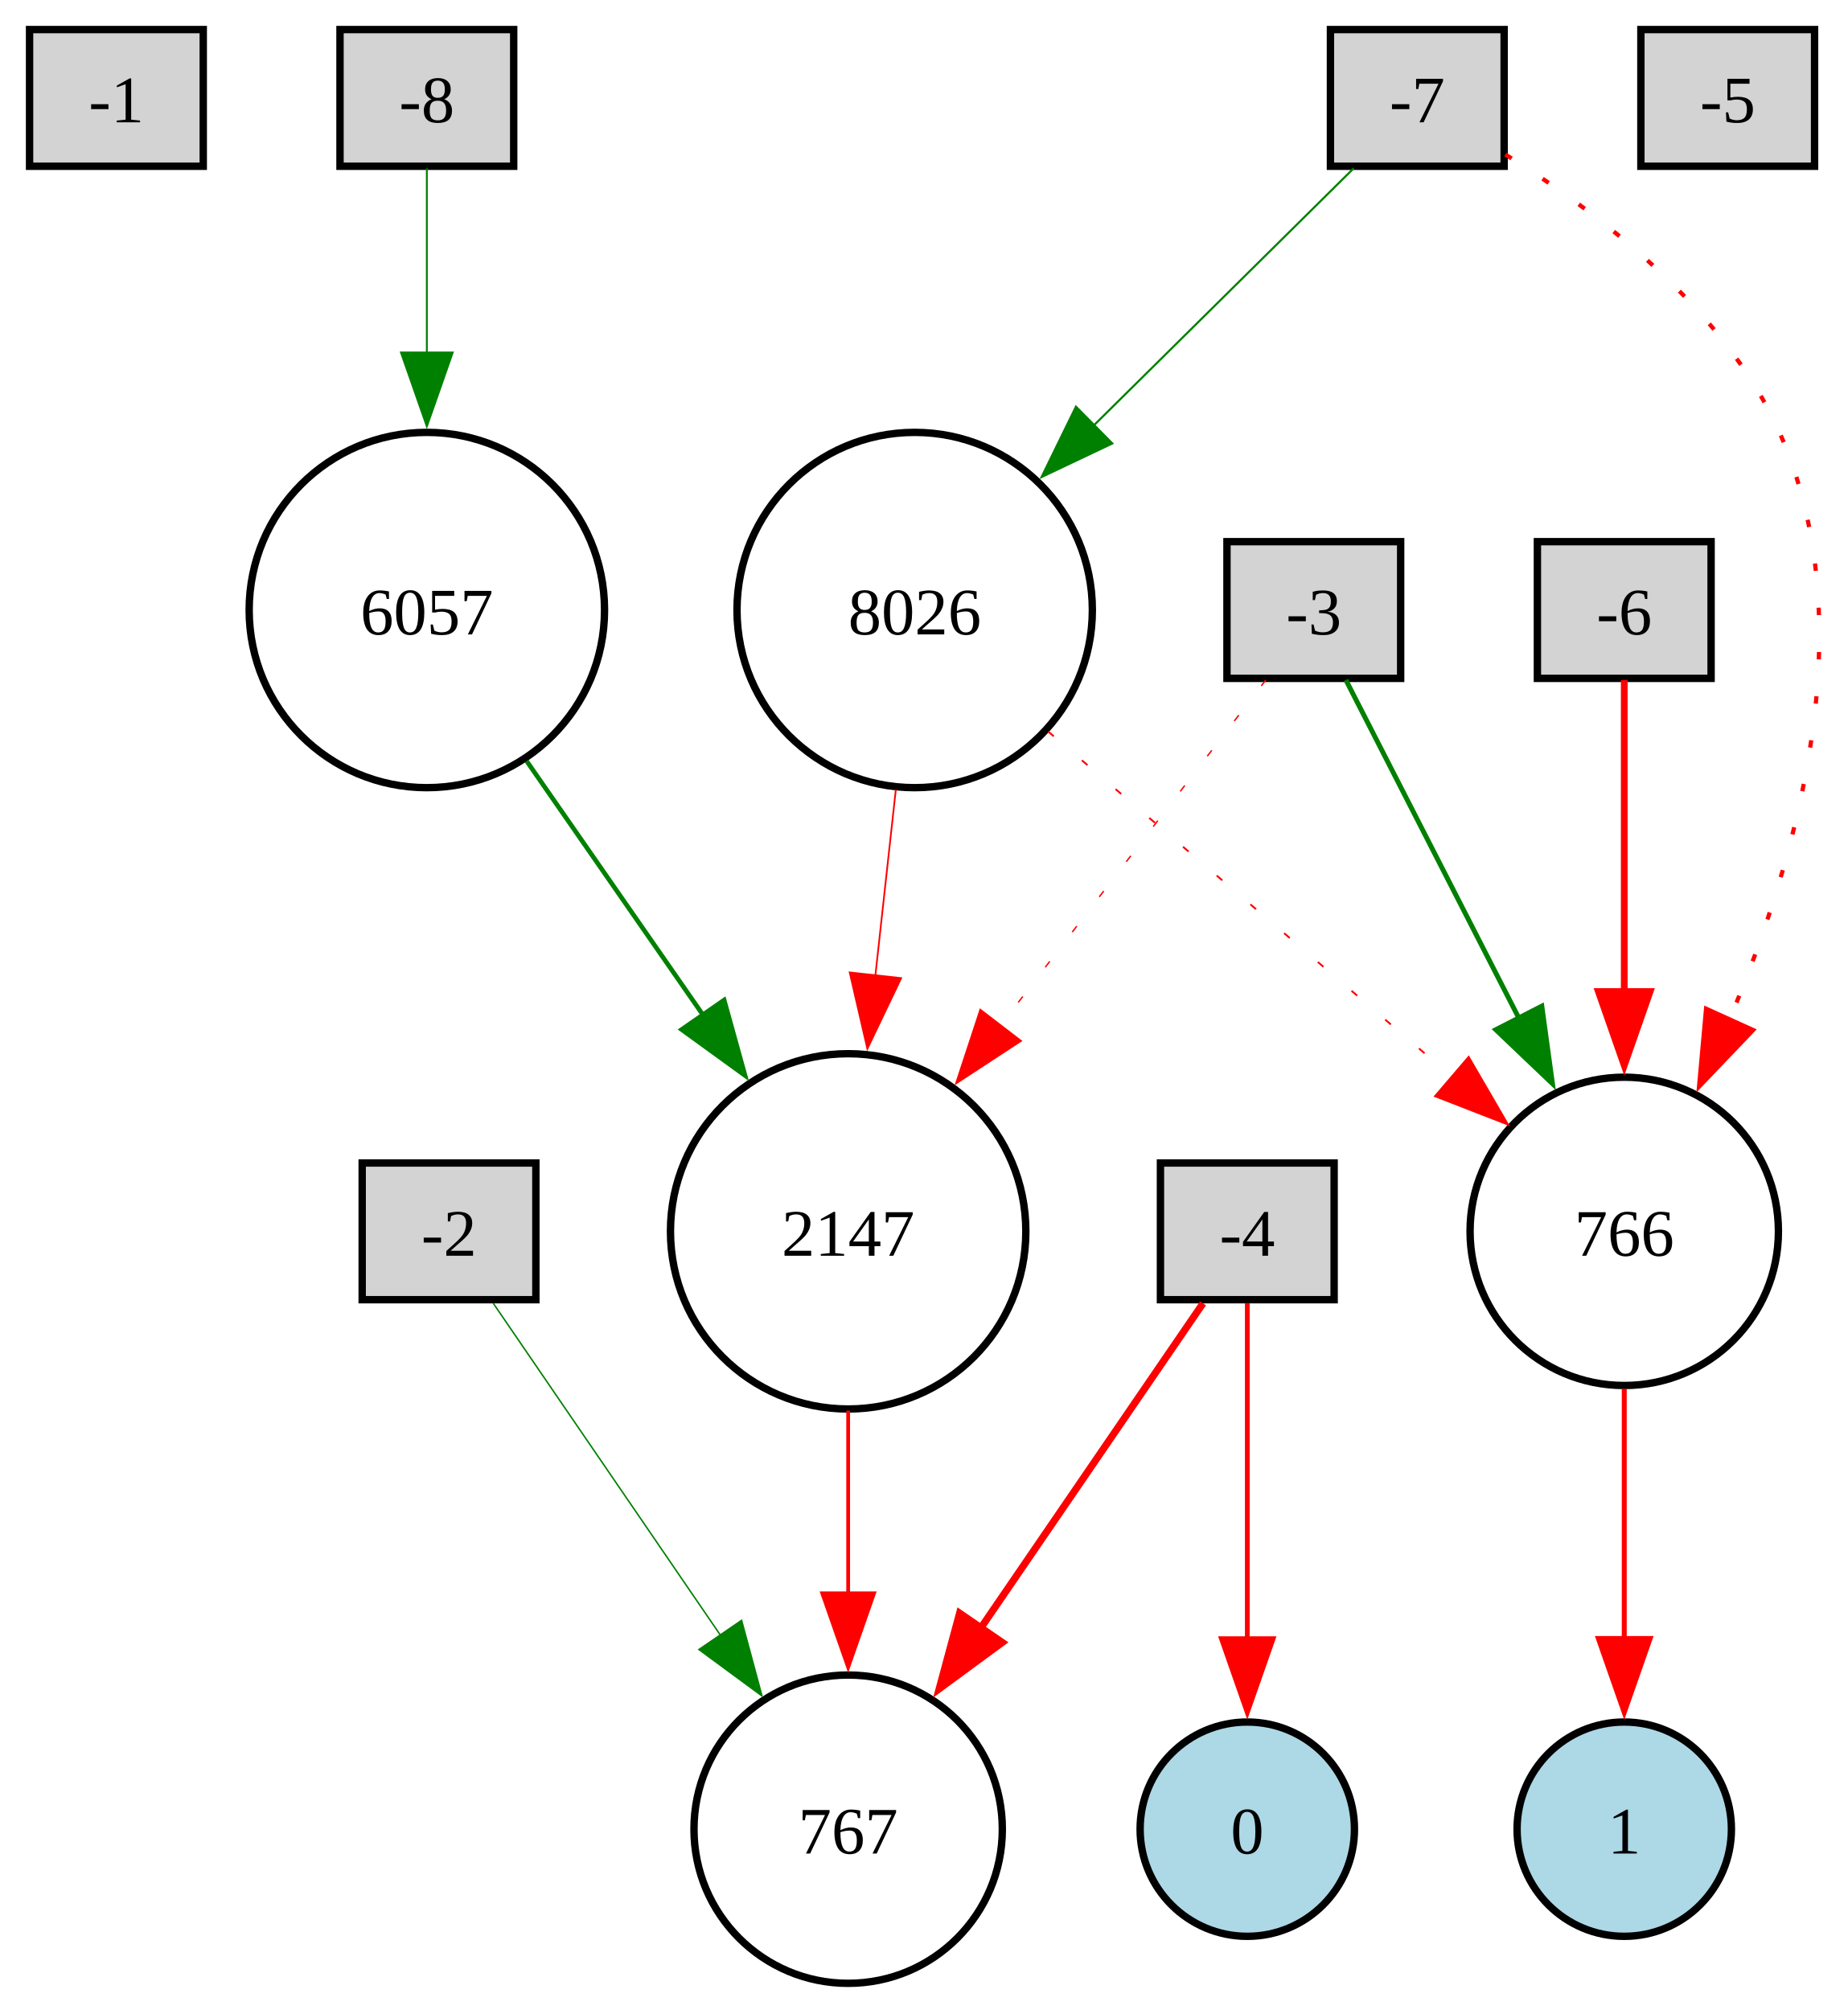
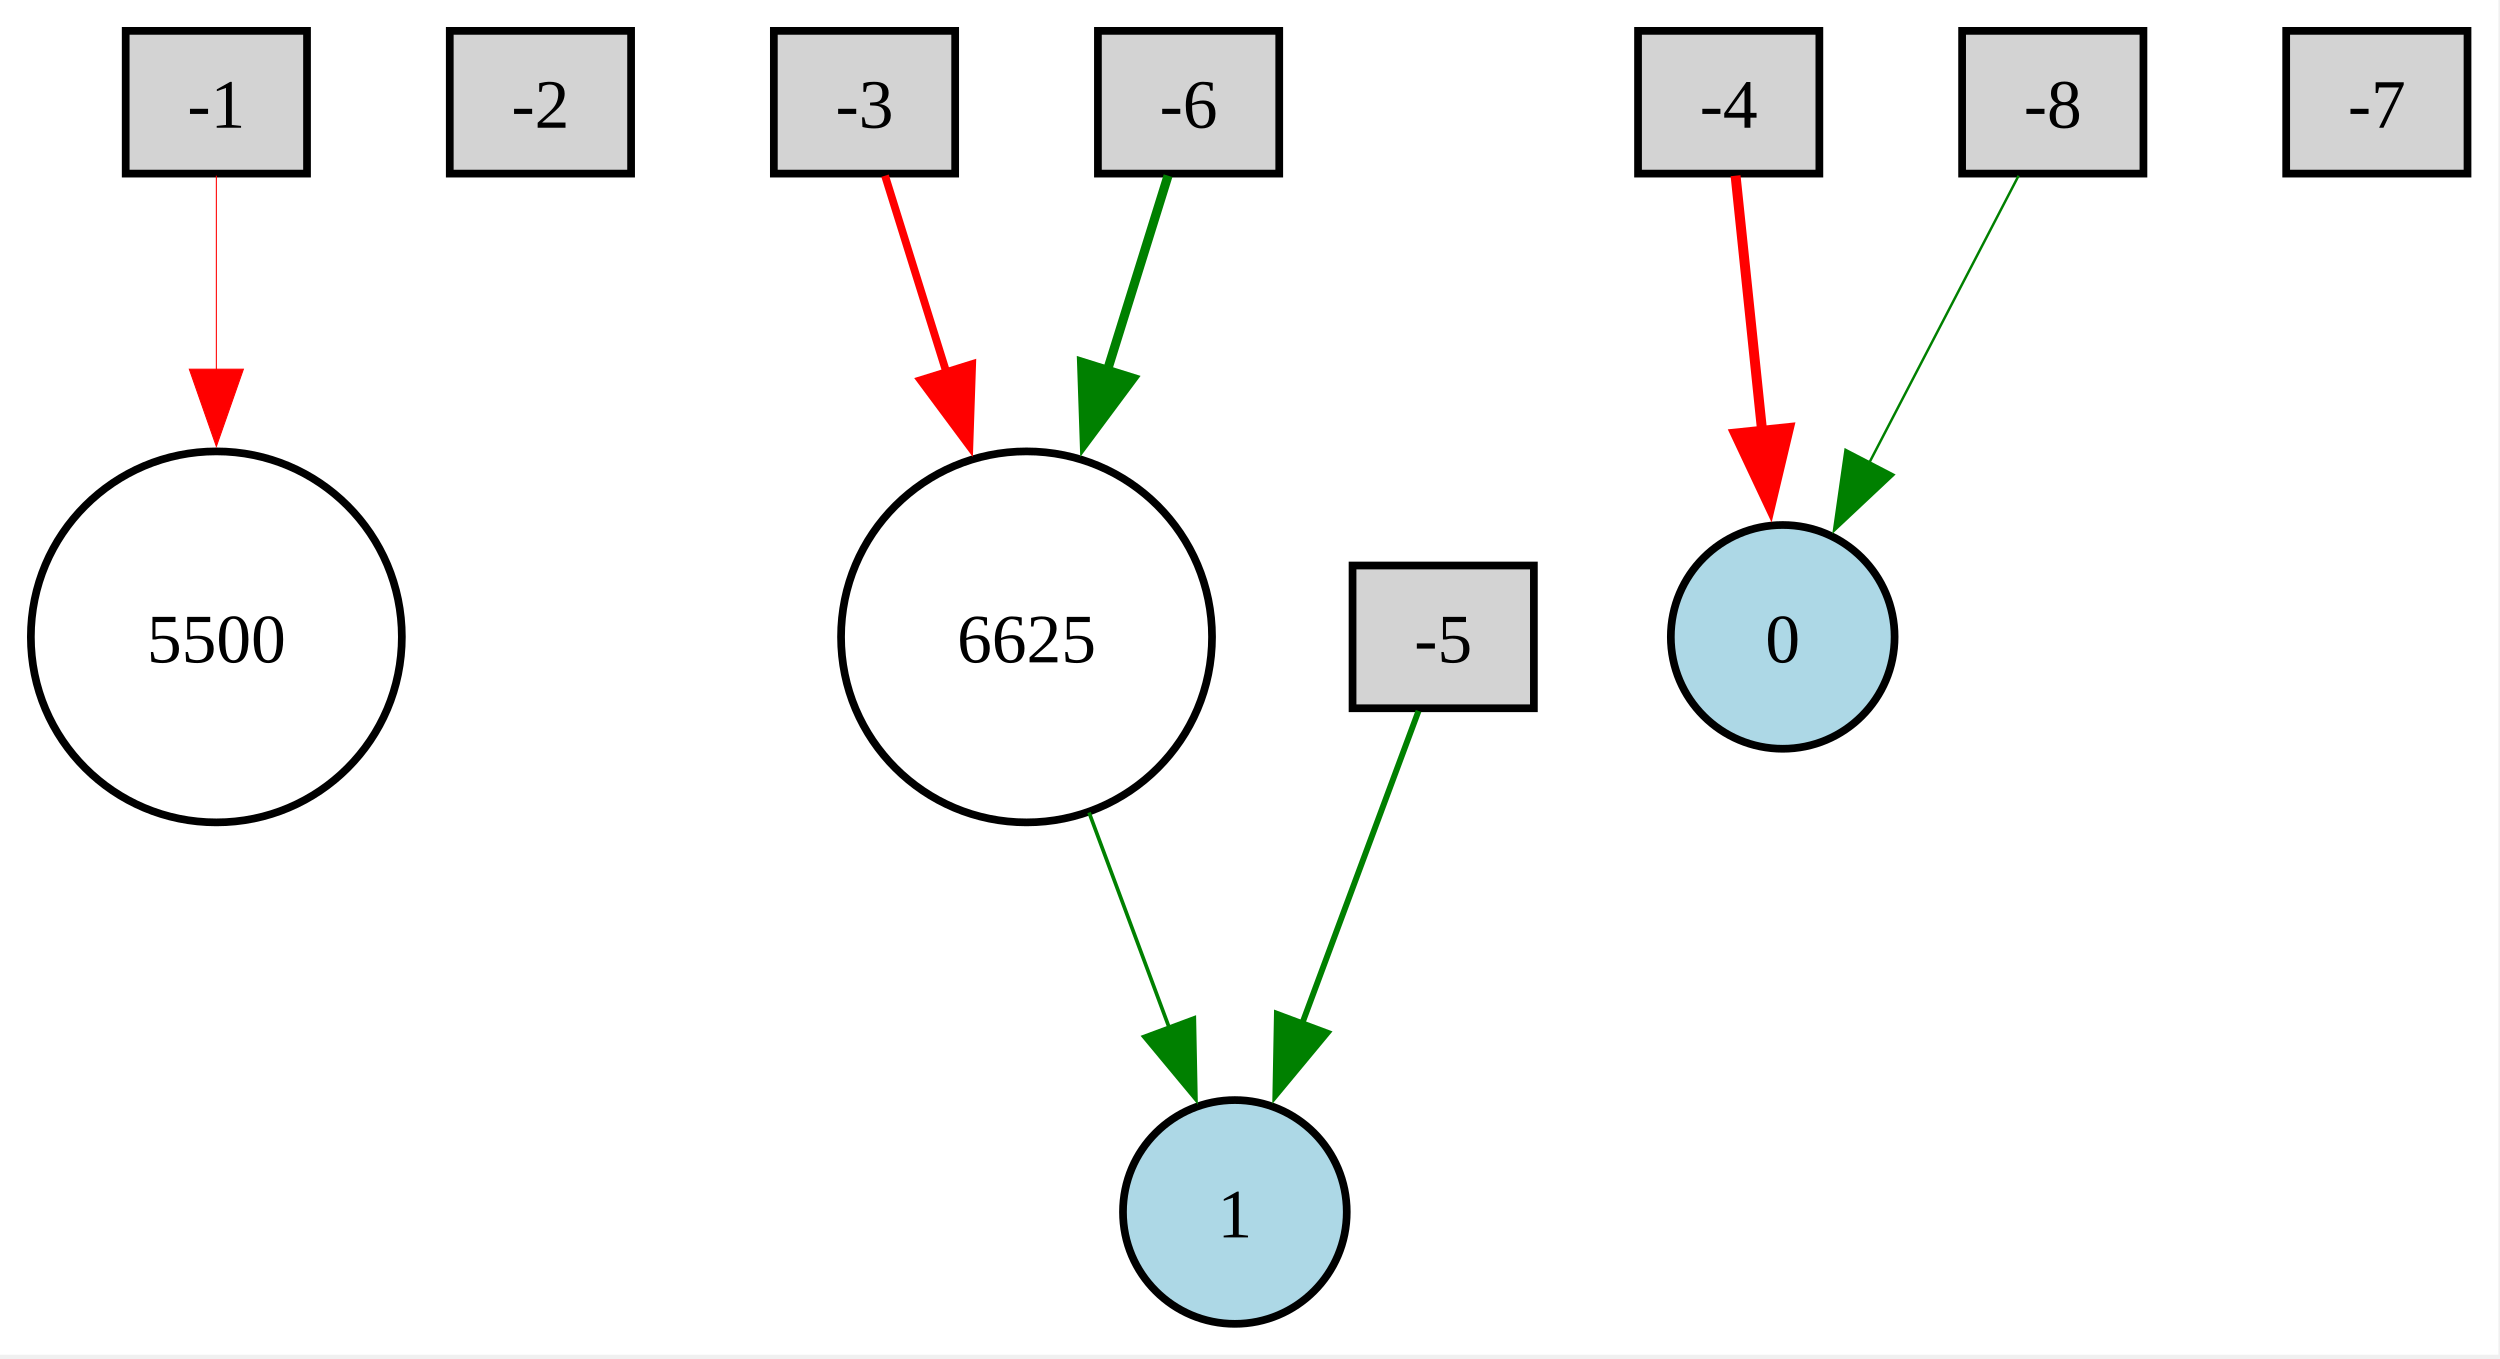
- <svg xmlns="http://www.w3.org/2000/svg" width="250pt" height="272pt" viewBox="0.00 0.00 250.00 272.00">
-   <g id="graph0" class="graph" transform="scale(1 1) rotate(0) translate(4 268.39)">
-     <polygon fill="white" stroke="none" points="-4,4 -4,-268.39 246.44,-268.39 246.44,4 -4,4" />
+ <svg xmlns="http://www.w3.org/2000/svg" width="324pt" height="176pt" viewBox="0.00 0.00 324.00 176.00">
+   <g id="graph0" class="graph" transform="scale(1 1) rotate(0) translate(4 171.57)">
+     <polygon fill="white" stroke="none" points="-4,4 -4,-171.57 319.79,-171.57 319.79,4 -4,4" />
    <g id="node1" class="node">
-       <polygon fill="lightgray" stroke="black" points="23.5,-264.39 0,-264.39 0,-245.89 23.5,-245.89 23.5,-264.39" />
-       <text xml:space="preserve" text-anchor="middle" x="11.75" y="-251.84" font-family="Times New Roman,serif" font-size="9.00">-1</text>
+       <polygon fill="lightgray" stroke="black" points="35.79,-167.57 12.29,-167.57 12.29,-149.07 35.79,-149.07 35.79,-167.57" />
+       <text xml:space="preserve" text-anchor="middle" x="24.04" y="-155.02" font-family="Times New Roman,serif" font-size="9.00">-1</text>
+     </g>
+     <g id="node11" class="node">
+       <ellipse fill="white" stroke="black" cx="24.04" cy="-89.03" rx="24.04" ry="24.04" />
+       <text xml:space="preserve" text-anchor="middle" x="24.04" y="-85.73" font-family="Times New Roman,serif" font-size="9.00">5500</text>
+     </g>
+     <g id="edge2" class="edge">
+       <path fill="none" stroke="red" stroke-width="0.14" d="M24.04,-148.8C24.04,-142.31 24.04,-132.92 24.04,-123.54" />
+       <polygon fill="red" stroke="red" stroke-width="0.14" points="27.54,-123.72 24.04,-113.72 20.54,-123.72 27.54,-123.72" />
    </g>
    <g id="node2" class="node">
-       <polygon fill="lightgray" stroke="black" points="68.5,-111.01 45,-111.01 45,-92.51 68.5,-92.51 68.5,-111.01" />
-       <text xml:space="preserve" text-anchor="middle" x="56.75" y="-98.46" font-family="Times New Roman,serif" font-size="9.00">-2</text>
+       <polygon fill="lightgray" stroke="black" points="77.79,-167.57 54.29,-167.57 54.29,-149.07 77.79,-149.07 77.79,-167.57" />
+       <text xml:space="preserve" text-anchor="middle" x="66.04" y="-155.02" font-family="Times New Roman,serif" font-size="9.00">-2</text>
    </g>
-     <g id="node15" class="node">
-       <ellipse fill="white" stroke="black" cx="110.75" cy="-20.86" rx="20.86" ry="20.86" />
-       <text xml:space="preserve" text-anchor="middle" x="110.75" y="-17.56" font-family="Times New Roman,serif" font-size="9.00">767</text>
+     <g id="node3" class="node">
+       <polygon fill="lightgray" stroke="black" points="119.79,-167.57 96.29,-167.57 96.29,-149.07 119.79,-149.07 119.79,-167.57" />
+       <text xml:space="preserve" text-anchor="middle" x="108.04" y="-155.02" font-family="Times New Roman,serif" font-size="9.00">-3</text>
+     </g>
+     <g id="node12" class="node">
+       <ellipse fill="white" stroke="black" cx="129.04" cy="-89.03" rx="24.04" ry="24.04" />
+       <text xml:space="preserve" text-anchor="middle" x="129.04" y="-85.73" font-family="Times New Roman,serif" font-size="9.00">6625</text>
+     </g>
+     <g id="edge4" class="edge">
+       <path fill="none" stroke="red" stroke-width="1.01" d="M110.7,-148.8C112.75,-142.24 115.72,-132.73 118.67,-123.26" />
+       <polygon fill="red" stroke="red" stroke-width="1.01" points="121.99,-124.38 121.63,-113.79 115.31,-122.3 121.99,-124.38" />
+     </g>
+     <g id="node4" class="node">
+       <polygon fill="lightgray" stroke="black" points="231.79,-167.57 208.29,-167.57 208.29,-149.07 231.79,-149.07 231.79,-167.57" />
+       <text xml:space="preserve" text-anchor="middle" x="220.04" y="-155.02" font-family="Times New Roman,serif" font-size="9.00">-4</text>
+     </g>
+     <g id="node9" class="node">
+       <ellipse fill="lightblue" stroke="black" cx="227.04" cy="-89.03" rx="14.5" ry="14.5" />
+       <text xml:space="preserve" text-anchor="middle" x="227.04" y="-85.73" font-family="Times New Roman,serif" font-size="9.00">0</text>
+     </g>
+     <g id="edge3" class="edge">
+       <path fill="none" stroke="red" stroke-width="1.29" d="M220.93,-148.8C221.79,-140.49 223.15,-127.43 224.37,-115.73" />
+       <polygon fill="red" stroke="red" stroke-width="1.29" points="227.85,-116.1 225.4,-105.79 220.89,-115.38 227.85,-116.1" />
+     </g>
+     <g id="node5" class="node">
+       <polygon fill="lightgray" stroke="black" points="194.79,-98.28 171.29,-98.28 171.29,-79.78 194.79,-79.78 194.79,-98.28" />
+       <text xml:space="preserve" text-anchor="middle" x="183.04" y="-85.73" font-family="Times New Roman,serif" font-size="9.00">-5</text>
+     </g>
+     <g id="node10" class="node">
+       <ellipse fill="lightblue" stroke="black" cx="156.04" cy="-14.5" rx="14.5" ry="14.5" />
+       <text xml:space="preserve" text-anchor="middle" x="156.04" y="-11.2" font-family="Times New Roman,serif" font-size="9.00">1</text>
+     </g>
+     <g id="edge1" class="edge">
+       <path fill="none" stroke="green" stroke-width="0.77" d="M179.84,-79.43C176.13,-69.48 169.89,-52.69 164.72,-38.81" />
+       <polygon fill="green" stroke="green" stroke-width="0.77" points="168.05,-37.73 161.29,-29.58 161.49,-40.18 168.05,-37.73" />
+     </g>
+     <g id="node6" class="node">
+       <polygon fill="lightgray" stroke="black" points="161.79,-167.57 138.29,-167.57 138.29,-149.07 161.79,-149.07 161.79,-167.57" />
+       <text xml:space="preserve" text-anchor="middle" x="150.04" y="-155.02" font-family="Times New Roman,serif" font-size="9.00">-6</text>
    </g>
    <g id="edge6" class="edge">
-       <path fill="none" stroke="green" stroke-width="0.2" d="M62.74,-92.02C70.15,-81.18 83.1,-62.27 93.68,-46.8" />
-       <polygon fill="green" stroke="green" stroke-width="0.2" points="96.33,-49.12 99.09,-38.89 90.56,-45.17 96.33,-49.12" />
+       <path fill="none" stroke="green" stroke-width="1.18" d="M147.38,-148.8C145.36,-142.32 142.43,-132.93 139.51,-123.56" />
+       <polygon fill="green" stroke="green" stroke-width="1.18" points="142.85,-122.54 136.53,-114.04 136.17,-124.63 142.85,-122.54" />
    </g>
-     <g id="node3" class="node">
-       <polygon fill="lightgray" stroke="black" points="185.5,-195.09 162,-195.09 162,-176.59 185.5,-176.59 185.5,-195.09" />
-       <text xml:space="preserve" text-anchor="middle" x="173.75" y="-182.54" font-family="Times New Roman,serif" font-size="9.00">-3</text>
+     <g id="node7" class="node">
+       <polygon fill="lightgray" stroke="black" points="315.79,-167.57 292.29,-167.57 292.29,-149.07 315.79,-149.07 315.79,-167.57" />
+       <text xml:space="preserve" text-anchor="middle" x="304.04" y="-155.02" font-family="Times New Roman,serif" font-size="9.00">-7</text>
    </g>
-     <g id="node11" class="node">
-       <ellipse fill="white" stroke="black" cx="110.75" cy="-101.76" rx="24.04" ry="24.04" />
-       <text xml:space="preserve" text-anchor="middle" x="110.75" y="-98.46" font-family="Times New Roman,serif" font-size="9.00">2147</text>
-     </g>
-     <g id="edge8" class="edge">
-       <path fill="none" stroke="red" stroke-width="0.19" stroke-dasharray="1,5" d="M167.25,-176.37C158.84,-165.42 143.8,-145.83 131.36,-129.61" />
-       <polygon fill="red" stroke="red" stroke-width="0.19" points="134.17,-127.53 125.31,-121.73 128.62,-131.79 134.17,-127.53" />
-     </g>
-     <g id="node14" class="node">
-       <ellipse fill="white" stroke="black" cx="215.75" cy="-101.76" rx="20.86" ry="20.86" />
-       <text xml:space="preserve" text-anchor="middle" x="215.75" y="-98.46" font-family="Times New Roman,serif" font-size="9.00">766</text>
-     </g>
-     <g id="edge1" class="edge">
-       <path fill="none" stroke="green" stroke-width="0.66" d="M178.09,-176.37C183.61,-165.58 193.41,-146.42 201.63,-130.35" />
-       <polygon fill="green" stroke="green" stroke-width="0.66" points="204.6,-132.24 206.04,-121.74 198.37,-129.05 204.6,-132.24" />
-     </g>
-     <g id="node4" class="node">
-       <polygon fill="lightgray" stroke="black" points="176.5,-111.01 153,-111.01 153,-92.51 176.5,-92.51 176.5,-111.01" />
-       <text xml:space="preserve" text-anchor="middle" x="164.75" y="-98.46" font-family="Times New Roman,serif" font-size="9.00">-4</text>
-     </g>
-     <g id="node9" class="node">
-       <ellipse fill="lightblue" stroke="black" cx="164.75" cy="-20.86" rx="14.5" ry="14.5" />
-       <text xml:space="preserve" text-anchor="middle" x="164.75" y="-17.56" font-family="Times New Roman,serif" font-size="9.00">0</text>
+     <g id="node8" class="node">
+       <polygon fill="lightgray" stroke="black" points="273.79,-167.57 250.29,-167.57 250.29,-149.07 273.79,-149.07 273.79,-167.57" />
+       <text xml:space="preserve" text-anchor="middle" x="262.04" y="-155.02" font-family="Times New Roman,serif" font-size="9.00">-8</text>
    </g>
    <g id="edge7" class="edge">
-       <path fill="none" stroke="red" stroke-width="0.64" d="M164.75,-92.02C164.75,-81.04 164.75,-61.76 164.75,-46.19" />
-       <polygon fill="red" stroke="red" stroke-width="0.64" points="168.25,-46.64 164.75,-36.64 161.25,-46.64 168.25,-46.64" />
+       <path fill="none" stroke="green" stroke-width="0.32" d="M257.61,-148.8C252.74,-139.45 244.74,-124.07 238.15,-111.39" />
+       <polygon fill="green" stroke="green" stroke-width="0.32" points="241.4,-110.04 233.68,-102.79 235.18,-113.27 241.4,-110.04" />
    </g>
    <g id="edge5" class="edge">
-       <path fill="none" stroke="red" stroke-width="0.97" d="M158.76,-92.02C151.56,-81.48 139.12,-63.31 128.71,-48.1" />
-       <polygon fill="red" stroke="red" stroke-width="0.97" points="131.6,-46.13 123.07,-39.86 125.83,-50.09 131.6,-46.13" />
-     </g>
-     <g id="node5" class="node">
-       <polygon fill="lightgray" stroke="black" points="241.5,-264.39 218,-264.39 218,-245.89 241.5,-245.89 241.5,-264.39" />
-       <text xml:space="preserve" text-anchor="middle" x="229.75" y="-251.84" font-family="Times New Roman,serif" font-size="9.00">-5</text>
-     </g>
-     <g id="node6" class="node">
-       <polygon fill="lightgray" stroke="black" points="227.5,-195.09 204,-195.09 204,-176.59 227.5,-176.59 227.5,-195.09" />
-       <text xml:space="preserve" text-anchor="middle" x="215.75" y="-182.54" font-family="Times New Roman,serif" font-size="9.00">-6</text>
-     </g>
-     <g id="edge3" class="edge">
-       <path fill="none" stroke="red" stroke-width="0.91" d="M215.75,-176.37C215.75,-166.38 215.75,-149.21 215.75,-133.97" />
-       <polygon fill="red" stroke="red" stroke-width="0.91" points="219.25,-134.21 215.75,-124.21 212.25,-134.21 219.25,-134.21" />
-     </g>
-     <g id="node7" class="node">
-       <polygon fill="lightgray" stroke="black" points="199.5,-264.39 176,-264.39 176,-245.89 199.5,-245.89 199.5,-264.39" />
-       <text xml:space="preserve" text-anchor="middle" x="187.75" y="-251.84" font-family="Times New Roman,serif" font-size="9.00">-7</text>
-     </g>
-     <g id="node13" class="node">
-       <ellipse fill="white" stroke="black" cx="119.75" cy="-185.84" rx="24.04" ry="24.04" />
-       <text xml:space="preserve" text-anchor="middle" x="119.75" y="-182.54" font-family="Times New Roman,serif" font-size="9.00">8026</text>
-     </g>
-     <g id="edge11" class="edge">
-       <path fill="none" stroke="green" stroke-width="0.28" d="M179.14,-245.61C170.32,-236.89 156.2,-222.92 143.95,-210.79" />
-       <polygon fill="green" stroke="green" stroke-width="0.28" points="146.49,-208.38 136.92,-203.84 141.57,-213.36 146.49,-208.38" />
-     </g>
-     <g id="edge2" class="edge">
-       <path fill="none" stroke="red" stroke-width="0.57" stroke-dasharray="1,5" d="M199.67,-247.48C211.59,-240.07 229.21,-226.85 236.75,-209.89 248.11,-184.32 239.39,-152.62 229.96,-130.36" />
-       <polygon fill="red" stroke="red" stroke-width="0.57" points="233.19,-129 225.87,-121.34 226.82,-131.89 233.19,-129" />
-     </g>
-     <g id="node8" class="node">
-       <polygon fill="lightgray" stroke="black" points="65.5,-264.39 42,-264.39 42,-245.89 65.5,-245.89 65.5,-264.39" />
-       <text xml:space="preserve" text-anchor="middle" x="53.75" y="-251.84" font-family="Times New Roman,serif" font-size="9.00">-8</text>
-     </g>
-     <g id="node12" class="node">
-       <ellipse fill="white" stroke="black" cx="53.75" cy="-185.84" rx="24.04" ry="24.04" />
-       <text xml:space="preserve" text-anchor="middle" x="53.75" y="-182.54" font-family="Times New Roman,serif" font-size="9.00">6057</text>
-     </g>
-     <g id="edge13" class="edge">
-       <path fill="none" stroke="green" stroke-width="0.25" d="M53.75,-245.61C53.75,-239.19 53.75,-229.93 53.75,-220.65" />
-       <polygon fill="green" stroke="green" stroke-width="0.25" points="57.25,-220.69 53.75,-210.69 50.25,-220.69 57.25,-220.69" />
-     </g>
-     <g id="node10" class="node">
-       <ellipse fill="lightblue" stroke="black" cx="215.75" cy="-20.86" rx="14.5" ry="14.5" />
-       <text xml:space="preserve" text-anchor="middle" x="215.75" y="-17.56" font-family="Times New Roman,serif" font-size="9.00">1</text>
-     </g>
-     <g id="edge9" class="edge">
-       <path fill="none" stroke="red" stroke-width="0.51" d="M110.75,-77.51C110.75,-69.76 110.75,-61 110.75,-52.77" />
-       <polygon fill="red" stroke="red" stroke-width="0.51" points="114.25,-52.78 110.75,-42.78 107.25,-52.78 114.25,-52.78" />
-     </g>
-     <g id="edge10" class="edge">
-       <path fill="none" stroke="green" stroke-width="0.62" d="M67.26,-165.39C74.43,-155.07 83.37,-142.19 91.27,-130.81" />
-       <polygon fill="green" stroke="green" stroke-width="0.62" points="93.97,-133.06 96.8,-122.85 88.22,-129.07 93.97,-133.06" />
-     </g>
-     <g id="edge14" class="edge">
-       <path fill="none" stroke="red" stroke-width="0.23" d="M117.2,-161.54C116.33,-153.66 115.35,-144.69 114.41,-136.18" />
-       <polygon fill="red" stroke="red" stroke-width="0.23" points="117.92,-136.03 113.35,-126.47 110.96,-136.8 117.92,-136.03" />
-     </g>
-     <g id="edge12" class="edge">
-       <path fill="none" stroke="red" stroke-width="0.25" stroke-dasharray="1,5" d="M137.81,-169.4C153.3,-156.15 175.73,-136.98 192.56,-122.59" />
-       <polygon fill="red" stroke="red" stroke-width="0.25" points="194.7,-125.37 200.02,-116.21 190.15,-120.05 194.7,-125.37" />
-     </g>
-     <g id="edge4" class="edge">
-       <path fill="none" stroke="red" stroke-width="0.67" d="M215.75,-80.44C215.75,-70.11 215.75,-57.48 215.75,-46.59" />
-       <polygon fill="red" stroke="red" stroke-width="0.67" points="219.25,-46.66 215.75,-36.66 212.25,-46.66 219.25,-46.66" />
+       <path fill="none" stroke="green" stroke-width="0.48" d="M137.14,-66.27C140.45,-57.39 144.27,-47.12 147.61,-38.16" />
+       <polygon fill="green" stroke="green" stroke-width="0.48" points="150.78,-39.66 150.99,-29.07 144.22,-37.22 150.78,-39.66" />
    </g>
  </g>
</svg>
